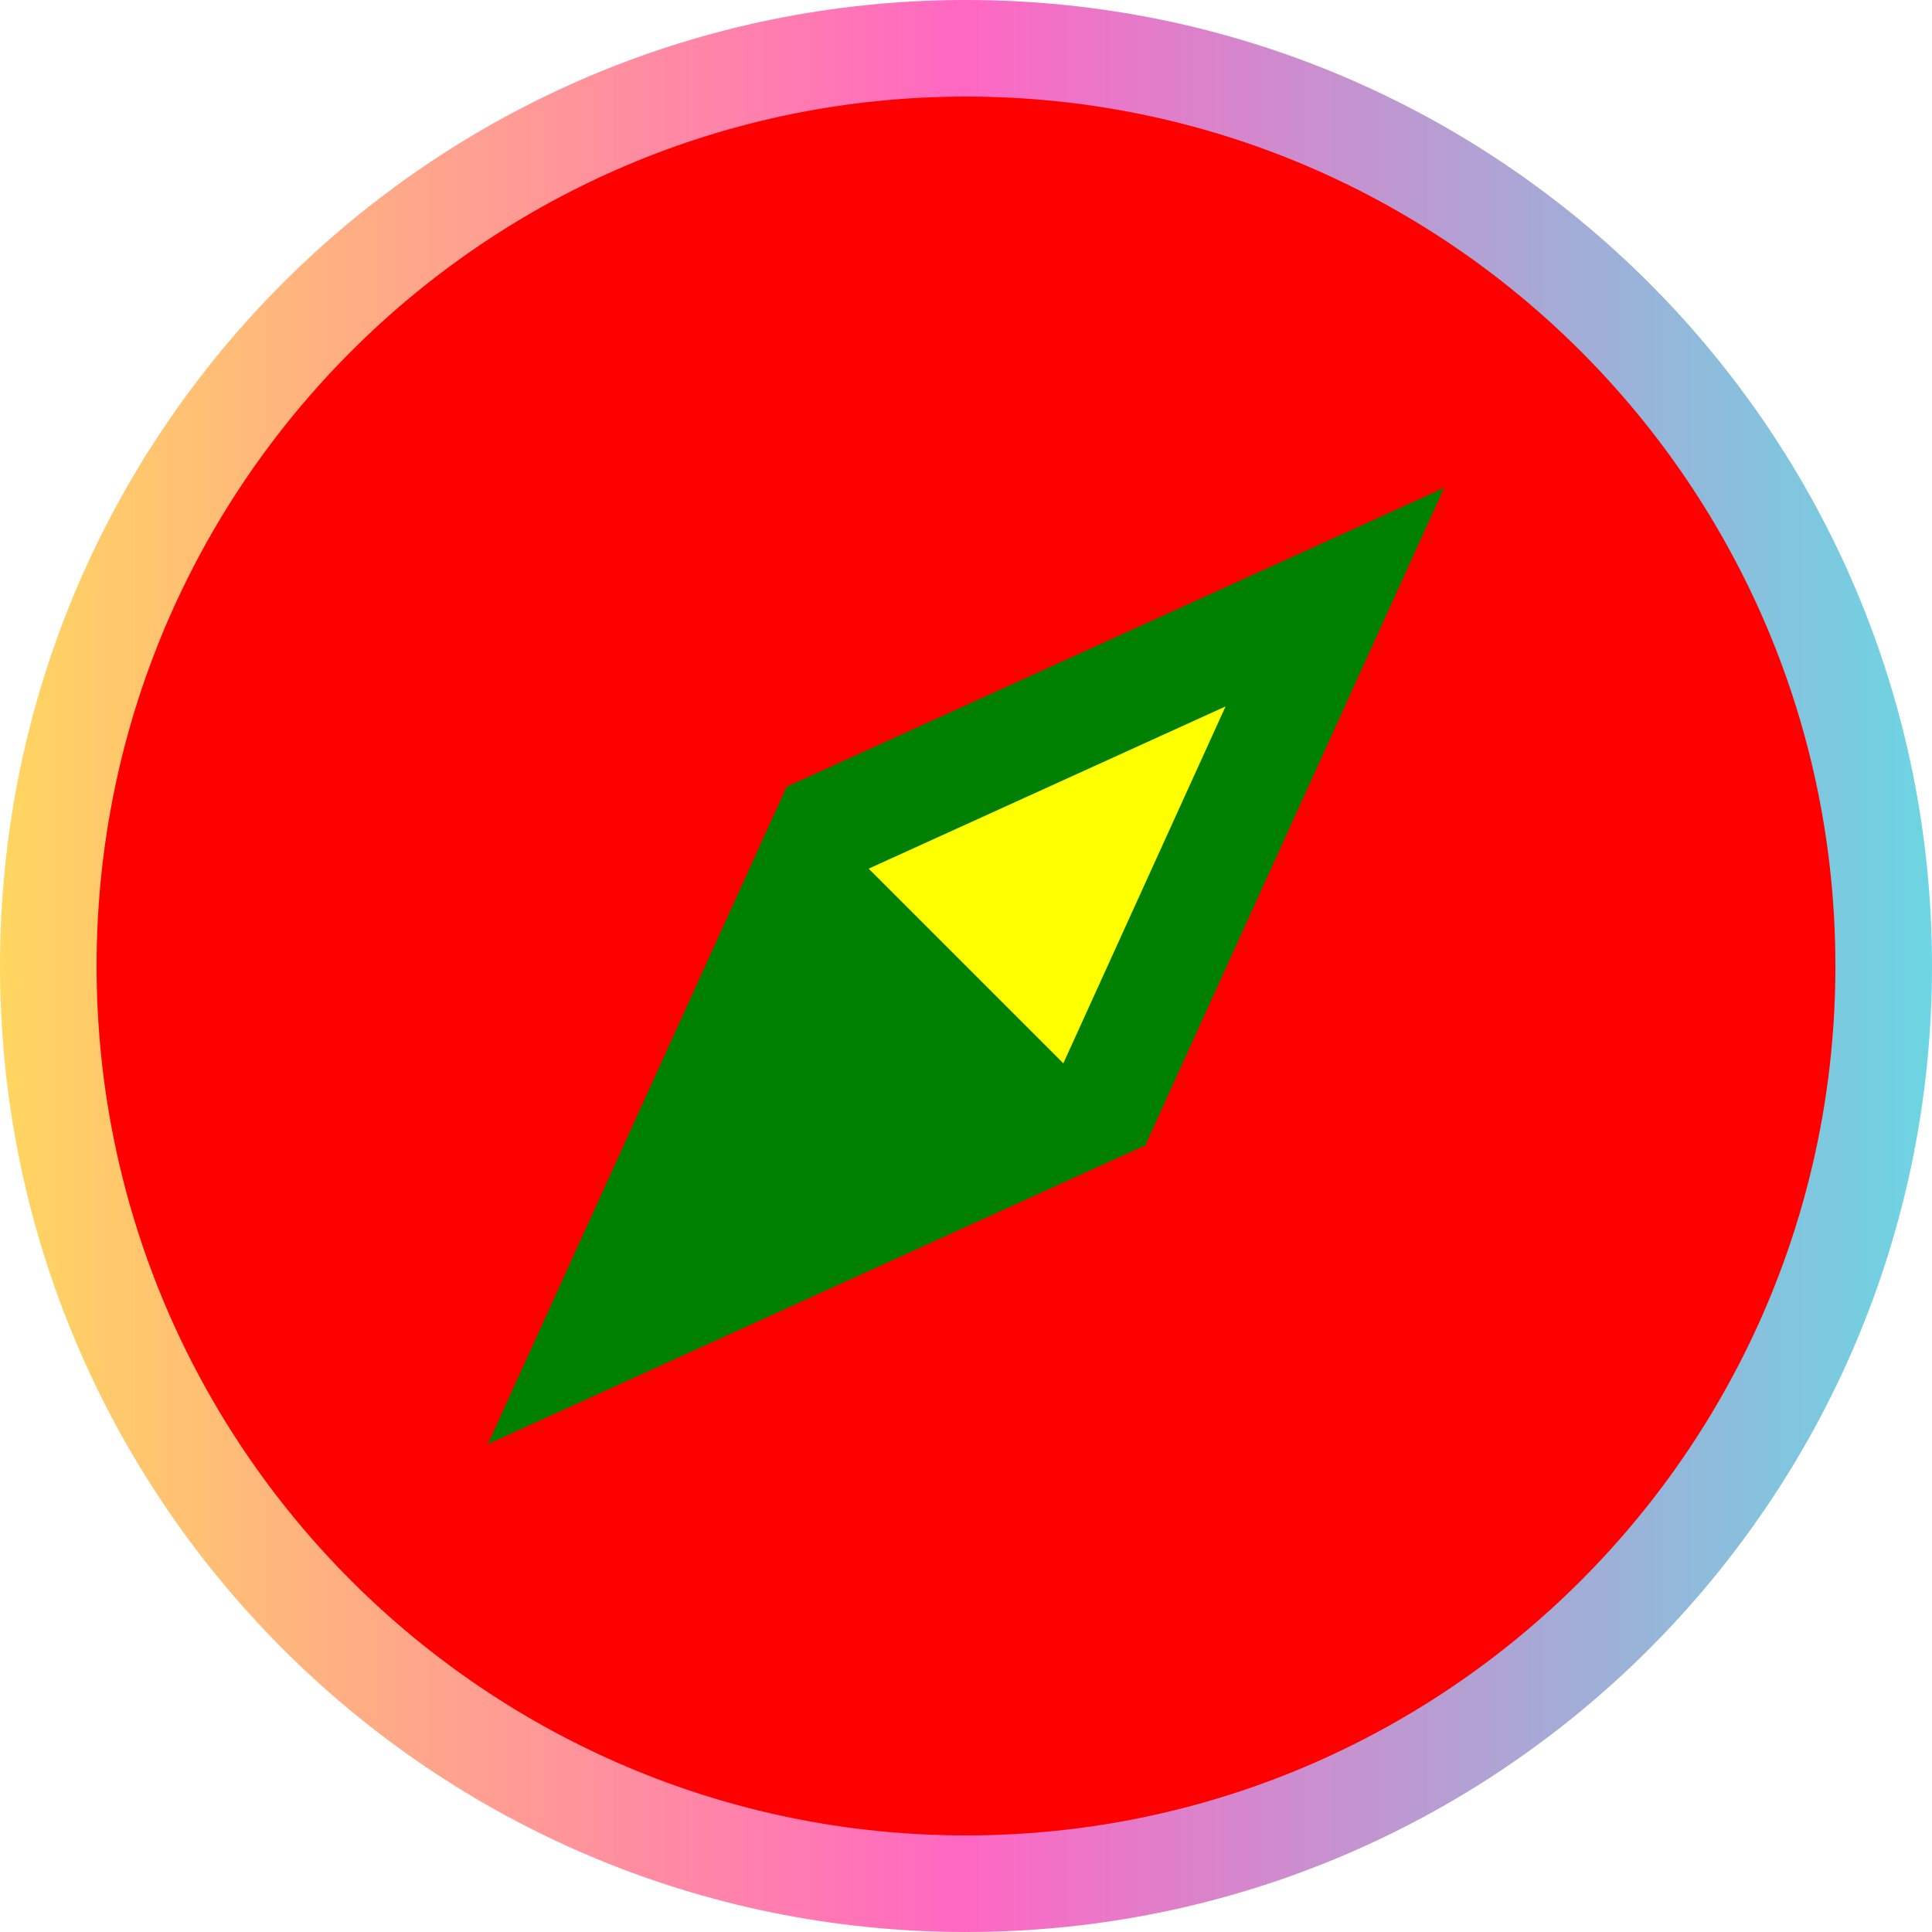
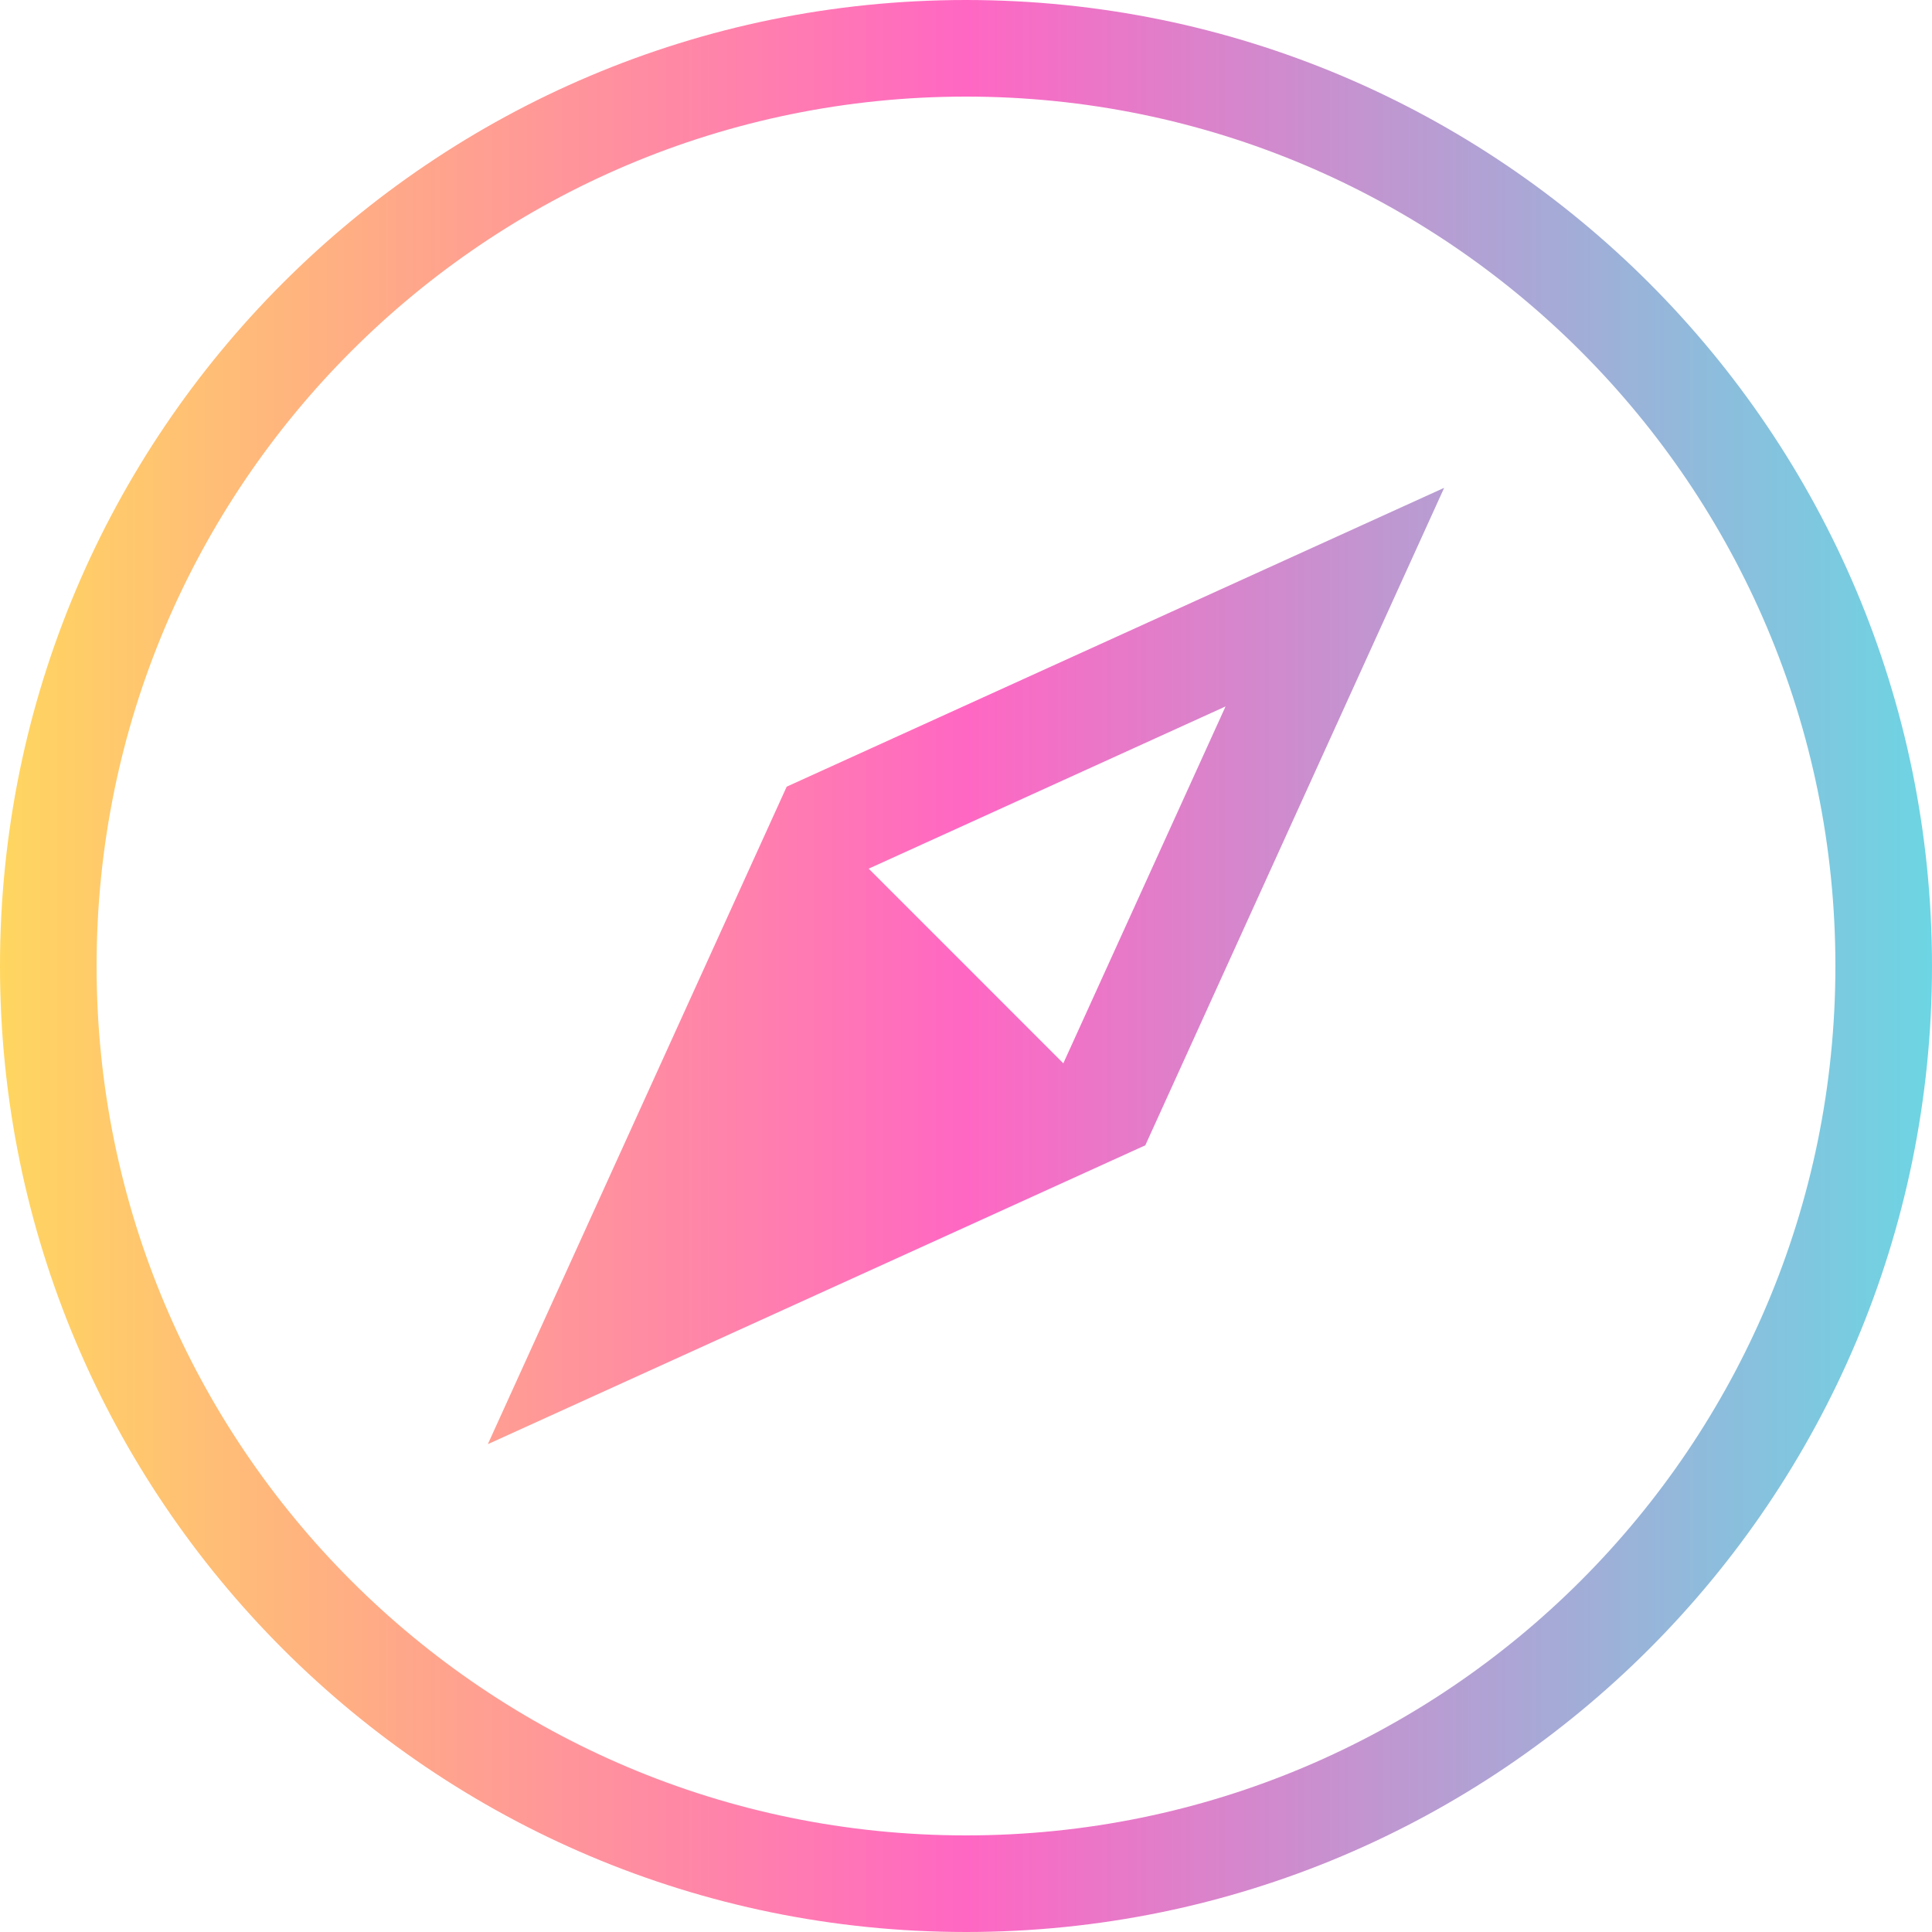
- <svg xmlns="http://www.w3.org/2000/svg" baseProfile="full" height="1000" version="1.1" width="1000">
-   <defs />
-   <linearGradient id="my_gradient" x1="0" x2="1" y1="0" y2="0">
-     <stop offset="0" stop-color="#FFD75F" />
-     <stop offset="0.5" stop-color="#FF67C3" />
-     <stop offset="1" stop-color="#6BD6E3" />
-   </linearGradient>
-   <circle cx="500" cy="500" fill="url(#my_gradient) none" r="500" />
-   <circle cx="500" cy="500" fill="red" r="450" />
-   <polygon fill="green" points="500,150.0 631.25,500 500,850.0 368.75,500" transform="rotate(45,500,500)" />
-   <polygon fill="yellow" points="500,310.0 571.25,500 428.75,500" transform="rotate(45,500,500)" />
+ <svg xmlns="http://www.w3.org/2000/svg" xmlns:ns1="http://vectornator.io" height="100%" stroke-miterlimit="10" style="fill-rule:nonzero;clip-rule:evenodd;stroke-linecap:round;stroke-linejoin:round;" version="1.1" viewBox="0 0 1000 1000" width="100%" xml:space="preserve">
+   <defs>
+     <linearGradient gradientTransform="matrix(1000 0 0 1000 0 0)" gradientUnits="userSpaceOnUse" id="LinearGradient" x1="0" x2="1" y1="0" y2="0">
+       <stop offset="0" stop-color="#ffd75f" />
+       <stop offset="0.5" stop-color="#ff67c3" />
+       <stop offset="1" stop-color="#6bd6e3" />
+     </linearGradient>
+   </defs>
+   <g id="Untitled" ns1:layerName="Untitled">
+     <path d="M500 0C223.858 0 0 223.858 0 500C0 776.142 223.858 1000 500 1000C776.142 1000 1000 776.142 1000 500C1000 223.858 776.142 0 500 0ZM500 50C748.528 50 950 251.472 950 500C950 748.528 748.528 950 500 950C251.472 950 50 748.528 50 500C50 251.472 251.472 50 500 50ZM747.5 252.5L407.188 407.188L252.5 747.5L592.812 592.812L747.5 252.5ZM634.344 365.656L550.375 550.375L449.625 449.625L634.344 365.656Z" fill="url(#LinearGradient)" fill-rule="nonzero" opacity="1" stroke="none" ns1:layerName="Curve 1" />
+   </g>
</svg>
